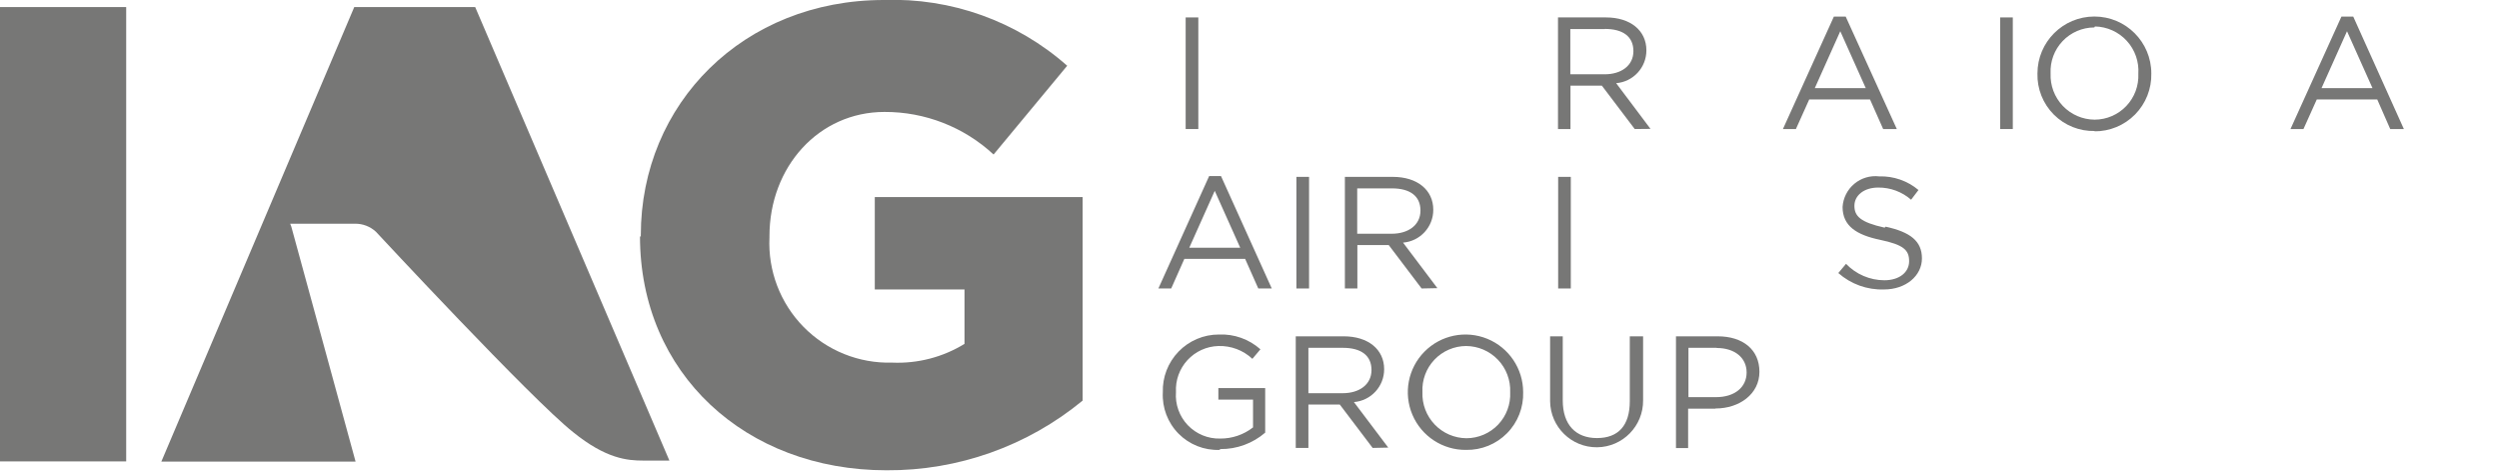
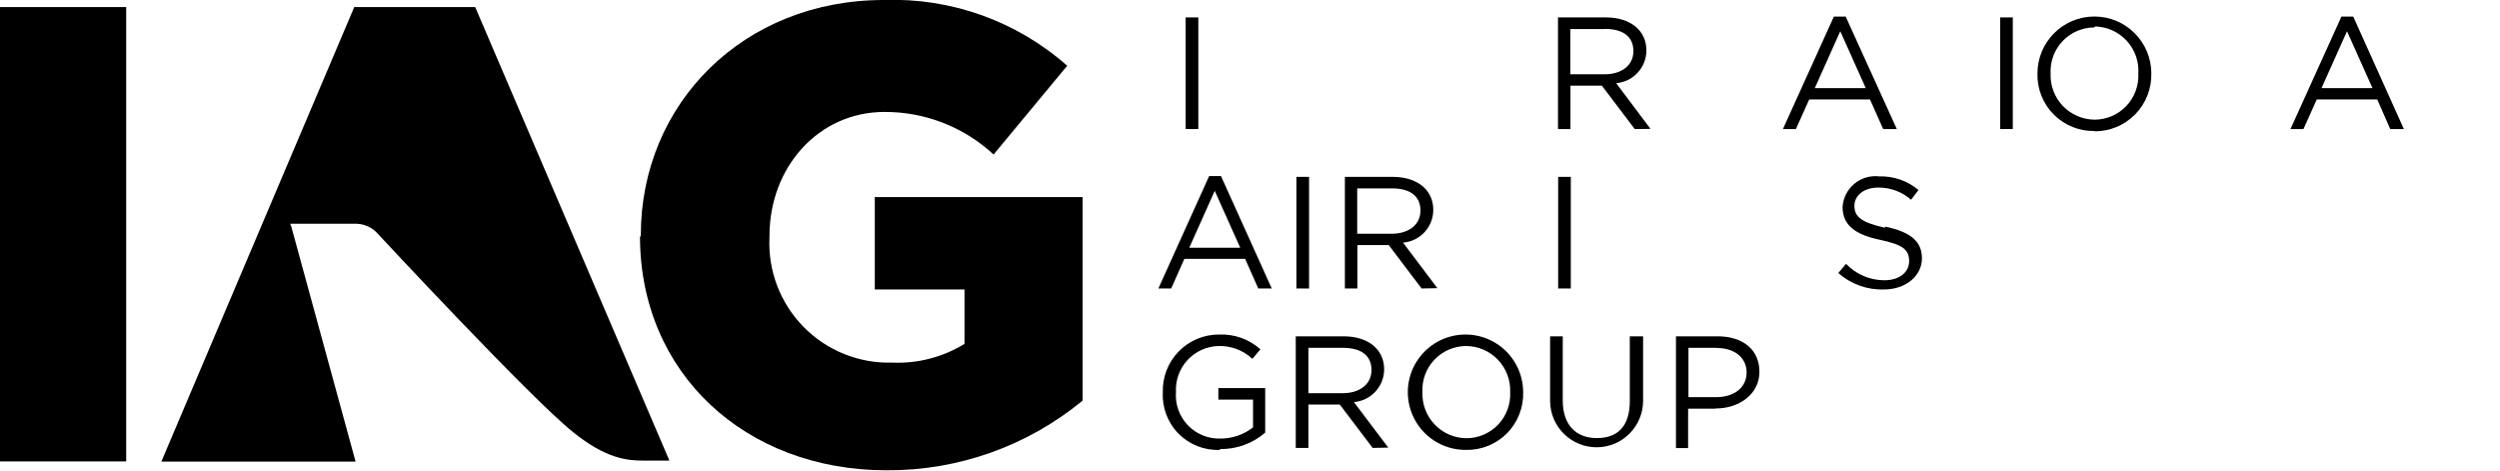
<svg xmlns="http://www.w3.org/2000/svg" id="Layer_1" data-name="Layer 1" viewBox="0 0 152.09 28.61">
  <defs>
    <style>.cls-1{fill:none;}.cls-2{clip-path:url(#clip-path);}.cls-3{clip-path:url(#clip-path-2);}.cls-4{fill:#777776;}</style>
    <clipPath id="clip-path" transform="translate(0 -0.39)">
-       <rect class="cls-1" width="152.53" height="29.17" />
+       <rect className="cls-1" width="152.53" height="29.17" />
    </clipPath>
    <clipPath id="clip-path-2" transform="translate(0 -0.39)">
-       <rect class="cls-1" x="-15.47" y="-15.23" width="182.04" height="61.57" />
+       <rect className="cls-1" x="-15.47" y="-15.23" width="182.04" height="61.57" />
    </clipPath>
  </defs>
-   <g class="cls-2">
-     <g class="cls-3">
-       <path class="cls-4" d="M21.64,28.47,17.73,14.18,17.66,14H21.6a1.84,1.84,0,0,1,1.28.49s9.46,10.18,12,12.19c2,1.62,3.3,1.73,4.27,1.73h1.59L28.92.82H21.56L9.82,28.47Z" transform="translate(0 -0.39)" />
-       <rect class="cls-4" y="0.43" width="7.68" height="27.64" />
-       <path class="cls-4" d="M39,14.78V14.7C39,6.68,45.26.39,53.79.39a16,16,0,0,1,11.16,4L60.47,9.79a9.71,9.71,0,0,0-6.64-2.59c-4,0-7,3.34-7,7.55v.08a7.27,7.27,0,0,0,7.47,7.62,7.77,7.77,0,0,0,4.4-1.14V18H53.24V12.38H65.89V24.76A18.59,18.59,0,0,1,53.95,29c-8.57,0-15-5.89-15-14.23" transform="translate(0 -0.39)" />
-       <rect class="cls-4" x="72.16" y="1.06" width="0.77" height="6.79" />
-       <polygon class="cls-4" Rewards="79.78 1.06 80.53 1.06 80.53 7.85 79.92 7.85 75.53 2.28 75.53 7.85 74.78 7.85 74.78 1.06 75.5 1.06 79.78 6.5 79.78 1.06" />
-       <polygon class="cls-4" Rewards="84.87 7.85 84.1 7.85 84.1 1.76 81.81 1.76 81.81 1.06 87.15 1.06 87.15 1.76 84.87 1.76 84.87 7.85" />
-       <polygon class="cls-4" Rewards="93.36 1.76 89.22 1.76 89.22 4.08 92.92 4.08 92.92 4.77 89.22 4.77 89.22 7.15 93.41 7.15 93.41 7.85 88.45 7.85 88.45 1.06 93.36 1.06 93.36 1.76" />
-       <path class="cls-4" d="M99.49,8.24l-2-2.64H95.58V8.24h-.76V1.45h2.92c1.49,0,2.46.8,2.46,2a2,2,0,0,1-1.84,2l2.09,2.78ZM97.67,2.16h-2.1V4.91h2.09c1,0,1.75-.52,1.75-1.41s-.64-1.35-1.74-1.35" transform="translate(0 -0.39)" />
-       <polygon class="cls-4" Rewards="106.69 1.06 107.43 1.06 107.43 7.85 106.82 7.85 102.44 2.28 102.44 7.85 101.69 7.85 101.69 1.06 102.41 1.06 106.69 6.5 106.69 1.06" />
-       <path class="cls-4" d="M115.44,8.24h-.83l-.8-1.8h-3.7l-.81,1.8h-.79l3.1-6.84h.72ZM112,2.29l-1.55,3.46h3.1Z" transform="translate(0 -0.39)" />
-       <polygon class="cls-4" Rewards="118.09 7.85 117.31 7.85 117.31 1.76 115.03 1.76 115.03 1.06 120.37 1.06 120.37 1.76 118.09 1.76 118.09 7.85" />
-       <rect class="cls-4" x="121.73" y="1.06" width="0.77" height="6.79" />
-       <path class="cls-4" d="M127.5,8.36A3.41,3.41,0,0,1,124,4.86a3.46,3.46,0,1,1,6.93,0,3.44,3.44,0,0,1-3.47,3.52m0-6.32a2.67,2.67,0,0,0-2.66,2.8,2.7,2.7,0,0,0,2.68,2.81,2.67,2.67,0,0,0,2.66-2.79A2.7,2.7,0,0,0,127.5,2" transform="translate(0 -0.39)" />
-       <polygon class="cls-4" Rewards="137.45 1.06 138.2 1.06 138.2 7.85 137.59 7.85 133.2 2.28 133.2 7.85 132.45 7.85 132.45 1.06 133.17 1.06 137.45 6.5 137.45 1.06" />
-       <path class="cls-4" d="M146.3,8.24h-.83l-.79-1.8H141l-.81,1.8h-.79l3.1-6.84h.72Zm-3.46-5.95-1.55,3.46h3.1Z" transform="translate(0 -0.39)" />
-       <polygon class="cls-4" Rewards="147.5 1.06 148.26 1.06 148.26 7.14 152.09 7.14 152.09 7.85 147.5 7.85 147.5 1.06" />
-       <path class="cls-4" d="M77.4,17.94h-.82l-.8-1.8h-3.7l-.8,1.8h-.78l3.09-6.84h.72ZM73.93,12l-1.55,3.46h3.1Z" transform="translate(0 -0.39)" />
-       <rect class="cls-4" x="78.9" y="10.76" width="0.77" height="6.79" />
-       <path class="cls-4" d="M86.52,17.94l-2-2.64H82.61v2.64h-.76V11.15h2.92c1.49,0,2.46.8,2.46,2a2,2,0,0,1-1.84,2l2.09,2.77Zm-1.82-6.09h-2.1v2.76H84.7c1,0,1.75-.52,1.75-1.41s-.64-1.35-1.74-1.35" transform="translate(0 -0.39)" />
-       <polygon class="cls-4" Rewards="88.95 10.76 89.72 10.76 89.72 16.84 93.55 16.84 93.55 17.55 88.95 17.55 88.95 10.76" />
-       <rect class="cls-4" x="94.83" y="10.76" width="0.77" height="6.79" />
-       <polygon class="cls-4" Rewards="102.78 10.76 103.53 10.76 103.53 17.55 102.91 17.55 98.53 11.98 98.53 17.55 97.78 17.55 97.78 10.76 98.5 10.76 102.78 16.2 102.78 10.76" />
-       <polygon class="cls-4" Rewards="110.55 11.46 106.4 11.46 106.4 13.78 110.11 13.78 110.11 14.47 106.4 14.47 106.4 16.85 110.6 16.85 110.6 17.55 105.64 17.55 105.64 10.76 110.55 10.76 110.55 11.46" />
-       <path class="cls-4" d="M114.76,14.18c1.51.33,2.21.88,2.21,1.93S116,18,114.66,18A4,4,0,0,1,111.88,17l.47-.56a3.24,3.24,0,0,0,2.33,1c.91,0,1.51-.48,1.51-1.16s-.34-1-1.77-1.3-2.28-.84-2.28-2a2,2,0,0,1,2.23-1.86,3.55,3.55,0,0,1,2.39.83l-.45.59a3,3,0,0,0-2-.74c-.88,0-1.45.49-1.45,1.11s.35,1,1.84,1.33" transform="translate(0 -0.39)" />
-       <path class="cls-4" d="M74.22,27.76a3.33,3.33,0,0,1-3.45-3.5,3.41,3.41,0,0,1,3.41-3.52,3.57,3.57,0,0,1,2.53.9l-.49.58a2.89,2.89,0,0,0-2.07-.78,2.66,2.66,0,0,0-2.58,2.8,2.63,2.63,0,0,0,2.69,2.83,3.2,3.2,0,0,0,2-.68V24.7H74.15V24H77v2.71a4.12,4.12,0,0,1-2.73,1" transform="translate(0 -0.39)" />
-       <path class="cls-4" d="M83.54,27.64l-2-2.64H79.63v2.64h-.77V20.85h2.92c1.49,0,2.46.8,2.46,2a2,2,0,0,1-1.84,2l2.09,2.77Zm-1.81-6.09h-2.1v2.76h2.09c1,0,1.75-.52,1.75-1.41s-.64-1.35-1.74-1.35" transform="translate(0 -0.39)" />
-       <path class="cls-4" d="M89.23,27.76a3.51,3.51,0,1,1,3.47-3.52,3.41,3.41,0,0,1-3.47,3.52m0-6.32a2.67,2.67,0,0,0-2.66,2.8,2.7,2.7,0,0,0,2.68,2.81,2.67,2.67,0,0,0,2.66-2.8,2.7,2.7,0,0,0-2.68-2.81" transform="translate(0 -0.39)" />
-       <path class="cls-4" d="M100,24.74a2.83,2.83,0,1,1-5.66.06V20.85h.77v3.9c0,1.47.78,2.29,2.08,2.29s2-.76,2-2.24V20.85H100Z" transform="translate(0 -0.39)" />
-       <path class="cls-4" d="M104.39,25.25h-1.65v2.4H102V20.85h2.54c1.53,0,2.54.81,2.54,2.16s-1.22,2.23-2.67,2.23m.07-3.69h-1.72v3h1.68c1.13,0,1.86-.6,1.86-1.5s-.73-1.49-1.82-1.49" transform="translate(0 -0.39)" />
+   <g className="cls-2">
+     <g className="cls-3">
+       <path className="cls-4" d="M21.64,28.47,17.73,14.18,17.66,14H21.6a1.84,1.84,0,0,1,1.28.49s9.46,10.18,12,12.19c2,1.62,3.3,1.73,4.27,1.73h1.59L28.92.82H21.56L9.82,28.47Z" transform="translate(0 -0.39)" />
+       <rect className="cls-4" y="0.43" width="7.68" height="27.64" />
+       <path className="cls-4" d="M39,14.78V14.7C39,6.68,45.26.39,53.79.39a16,16,0,0,1,11.16,4L60.47,9.79a9.71,9.71,0,0,0-6.64-2.59c-4,0-7,3.34-7,7.55v.08a7.27,7.27,0,0,0,7.47,7.62,7.77,7.77,0,0,0,4.4-1.14V18H53.24V12.38H65.89V24.76A18.59,18.59,0,0,1,53.95,29c-8.57,0-15-5.89-15-14.23" transform="translate(0 -0.39)" />
+       <rect className="cls-4" x="72.16" y="1.06" width="0.77" height="6.79" />
+       <polygon className="cls-4" Rewards="79.78 1.06 80.53 1.06 80.53 7.85 79.92 7.85 75.53 2.28 75.53 7.85 74.78 7.85 74.78 1.06 75.5 1.06 79.78 6.5 79.78 1.06" />
+       <polygon className="cls-4" Rewards="84.87 7.85 84.1 7.85 84.1 1.76 81.81 1.76 81.81 1.06 87.15 1.06 87.15 1.76 84.87 1.76 84.87 7.85" />
+       <polygon className="cls-4" Rewards="93.36 1.76 89.22 1.76 89.22 4.08 92.92 4.08 92.92 4.77 89.22 4.77 89.22 7.15 93.41 7.15 93.41 7.85 88.45 7.85 88.45 1.06 93.36 1.06 93.36 1.76" />
+       <path className="cls-4" d="M99.49,8.24l-2-2.64H95.58V8.24h-.76V1.45h2.92c1.49,0,2.46.8,2.46,2a2,2,0,0,1-1.84,2l2.09,2.78ZM97.67,2.16h-2.1V4.91h2.09c1,0,1.75-.52,1.75-1.41s-.64-1.35-1.74-1.35" transform="translate(0 -0.39)" />
+       <polygon className="cls-4" Rewards="106.69 1.06 107.43 1.06 107.43 7.85 106.82 7.85 102.44 2.28 102.44 7.85 101.69 7.85 101.69 1.06 102.41 1.06 106.69 6.5 106.69 1.06" />
+       <path className="cls-4" d="M115.44,8.24h-.83l-.8-1.8h-3.7l-.81,1.8h-.79l3.1-6.84h.72ZM112,2.29l-1.55,3.46h3.1Z" transform="translate(0 -0.39)" />
+       <polygon className="cls-4" Rewards="118.09 7.85 117.31 7.85 117.31 1.76 115.03 1.76 115.03 1.06 120.37 1.06 120.37 1.76 118.09 1.76 118.09 7.85" />
+       <rect className="cls-4" x="121.73" y="1.06" width="0.77" height="6.79" />
+       <path className="cls-4" d="M127.5,8.36A3.41,3.41,0,0,1,124,4.86a3.46,3.46,0,1,1,6.93,0,3.44,3.44,0,0,1-3.47,3.52m0-6.32a2.67,2.67,0,0,0-2.66,2.8,2.7,2.7,0,0,0,2.68,2.81,2.67,2.67,0,0,0,2.66-2.79A2.7,2.7,0,0,0,127.5,2" transform="translate(0 -0.39)" />
+       <polygon className="cls-4" Rewards="137.45 1.06 138.2 1.06 138.2 7.85 137.59 7.85 133.2 2.28 133.2 7.85 132.45 7.85 132.45 1.06 133.17 1.06 137.45 6.5 137.45 1.06" />
+       <path className="cls-4" d="M146.3,8.24h-.83l-.79-1.8H141l-.81,1.8h-.79l3.1-6.84h.72Zm-3.46-5.95-1.55,3.46h3.1Z" transform="translate(0 -0.39)" />
+       <polygon className="cls-4" Rewards="147.5 1.06 148.26 1.06 148.26 7.14 152.09 7.14 152.09 7.85 147.5 7.85 147.5 1.06" />
+       <path className="cls-4" d="M77.4,17.94h-.82l-.8-1.8h-3.7l-.8,1.8h-.78l3.09-6.84h.72ZM73.93,12l-1.55,3.46h3.1Z" transform="translate(0 -0.39)" />
+       <rect className="cls-4" x="78.9" y="10.76" width="0.77" height="6.79" />
+       <path className="cls-4" d="M86.52,17.94l-2-2.64H82.61v2.64h-.76V11.15h2.92c1.49,0,2.46.8,2.46,2a2,2,0,0,1-1.84,2l2.09,2.77Zm-1.82-6.09h-2.1v2.76H84.7c1,0,1.75-.52,1.75-1.41s-.64-1.35-1.74-1.35" transform="translate(0 -0.39)" />
+       <polygon className="cls-4" Rewards="88.95 10.76 89.72 10.76 89.72 16.84 93.55 16.84 93.55 17.55 88.95 17.55 88.95 10.76" />
+       <rect className="cls-4" x="94.83" y="10.76" width="0.77" height="6.79" />
+       <polygon className="cls-4" Rewards="102.78 10.76 103.53 10.76 103.53 17.55 102.91 17.55 98.53 11.98 98.53 17.55 97.78 17.55 97.78 10.76 98.5 10.76 102.78 16.2 102.78 10.76" />
+       <polygon className="cls-4" Rewards="110.55 11.46 106.4 11.46 106.4 13.78 110.11 13.78 110.11 14.47 106.4 14.47 106.4 16.85 110.6 16.85 110.6 17.55 105.64 17.55 105.64 10.76 110.55 10.76 110.55 11.46" />
+       <path className="cls-4" d="M114.76,14.18c1.51.33,2.21.88,2.21,1.93S116,18,114.66,18A4,4,0,0,1,111.88,17l.47-.56a3.24,3.24,0,0,0,2.33,1c.91,0,1.51-.48,1.51-1.16s-.34-1-1.77-1.3-2.28-.84-2.28-2a2,2,0,0,1,2.23-1.86,3.55,3.55,0,0,1,2.39.83l-.45.59a3,3,0,0,0-2-.74c-.88,0-1.45.49-1.45,1.11s.35,1,1.84,1.33" transform="translate(0 -0.39)" />
+       <path className="cls-4" d="M74.22,27.76a3.33,3.33,0,0,1-3.45-3.5,3.41,3.41,0,0,1,3.41-3.52,3.57,3.57,0,0,1,2.53.9l-.49.58a2.89,2.89,0,0,0-2.07-.78,2.66,2.66,0,0,0-2.58,2.8,2.63,2.63,0,0,0,2.69,2.83,3.2,3.2,0,0,0,2-.68V24.7H74.15V24H77v2.71a4.12,4.12,0,0,1-2.73,1" transform="translate(0 -0.39)" />
+       <path className="cls-4" d="M83.54,27.64l-2-2.64H79.63v2.64h-.77V20.85h2.92c1.49,0,2.46.8,2.46,2a2,2,0,0,1-1.84,2l2.09,2.77Zm-1.81-6.09h-2.1v2.76h2.09c1,0,1.75-.52,1.75-1.41s-.64-1.35-1.74-1.35" transform="translate(0 -0.39)" />
+       <path className="cls-4" d="M89.23,27.76a3.51,3.51,0,1,1,3.47-3.52,3.41,3.41,0,0,1-3.47,3.52m0-6.32a2.67,2.67,0,0,0-2.66,2.8,2.7,2.7,0,0,0,2.68,2.81,2.67,2.67,0,0,0,2.66-2.8,2.7,2.7,0,0,0-2.68-2.81" transform="translate(0 -0.39)" />
+       <path className="cls-4" d="M100,24.74a2.83,2.83,0,1,1-5.66.06V20.85h.77v3.9c0,1.47.78,2.29,2.08,2.29s2-.76,2-2.24V20.85H100Z" transform="translate(0 -0.39)" />
+       <path className="cls-4" d="M104.39,25.25h-1.65v2.4H102V20.85h2.54c1.53,0,2.54.81,2.54,2.16s-1.22,2.23-2.67,2.23m.07-3.69h-1.72v3h1.68c1.13,0,1.86-.6,1.86-1.5s-.73-1.49-1.82-1.49" transform="translate(0 -0.39)" />
    </g>
  </g>
</svg>
